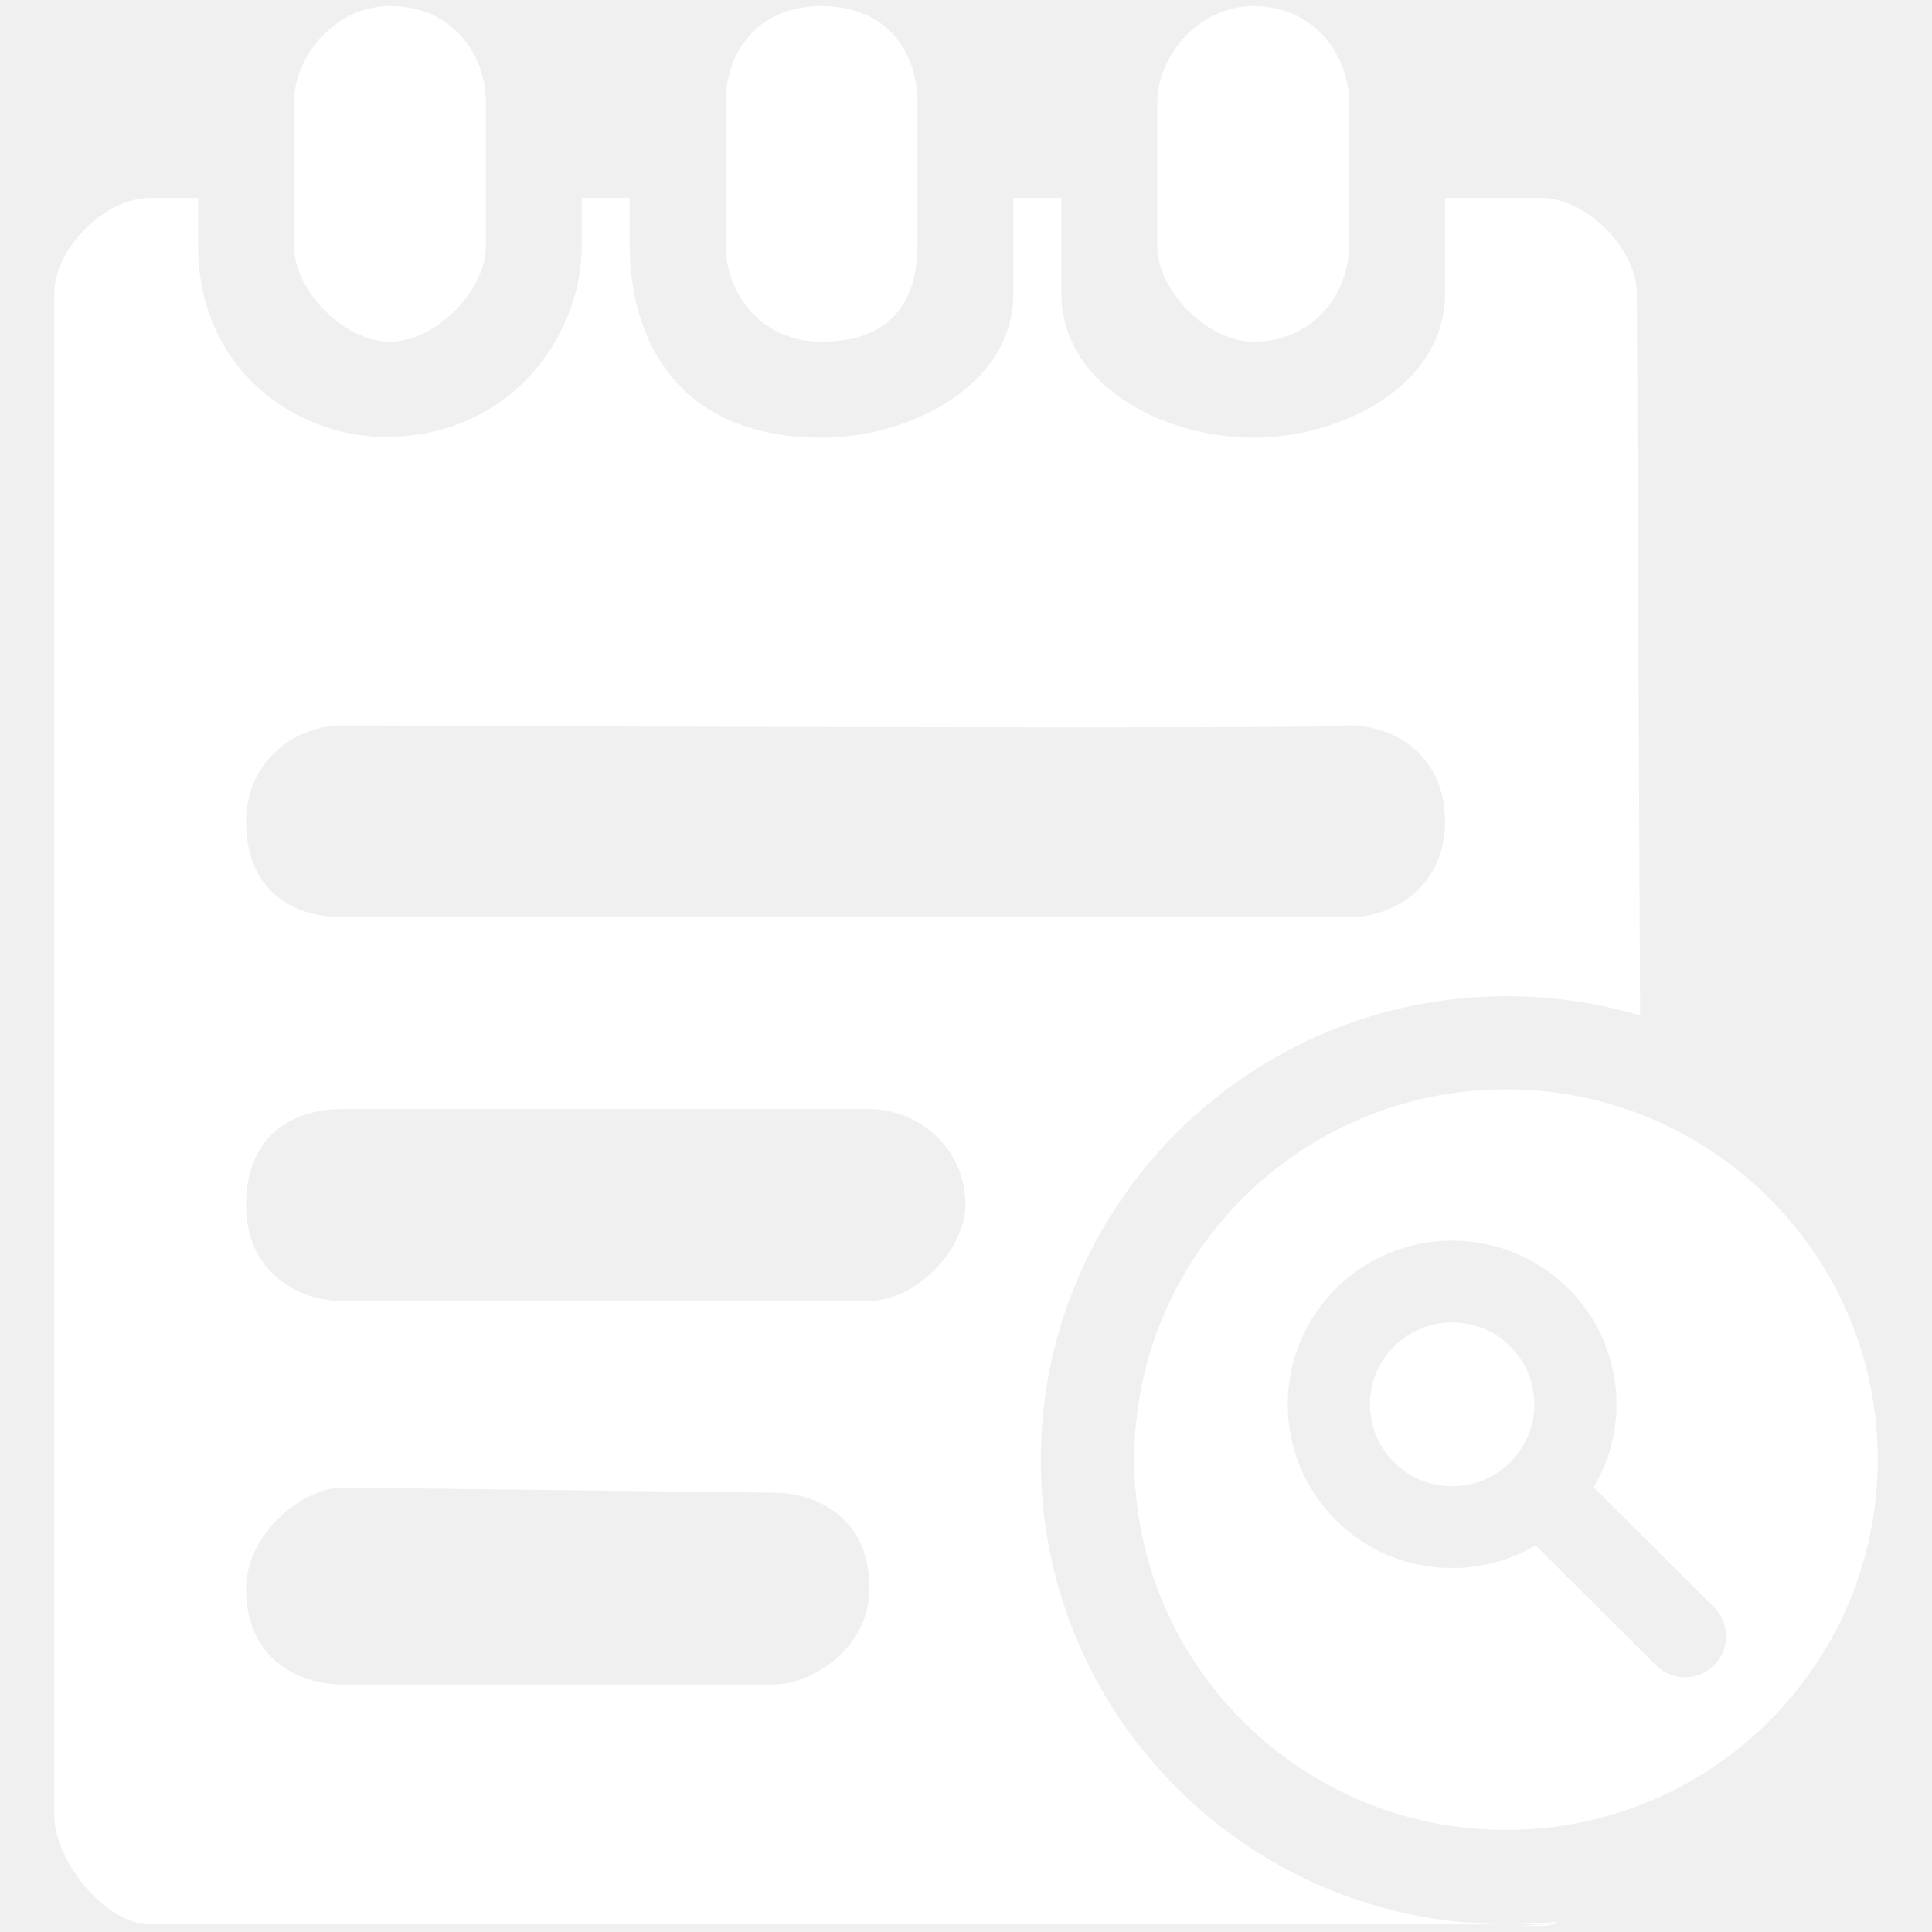
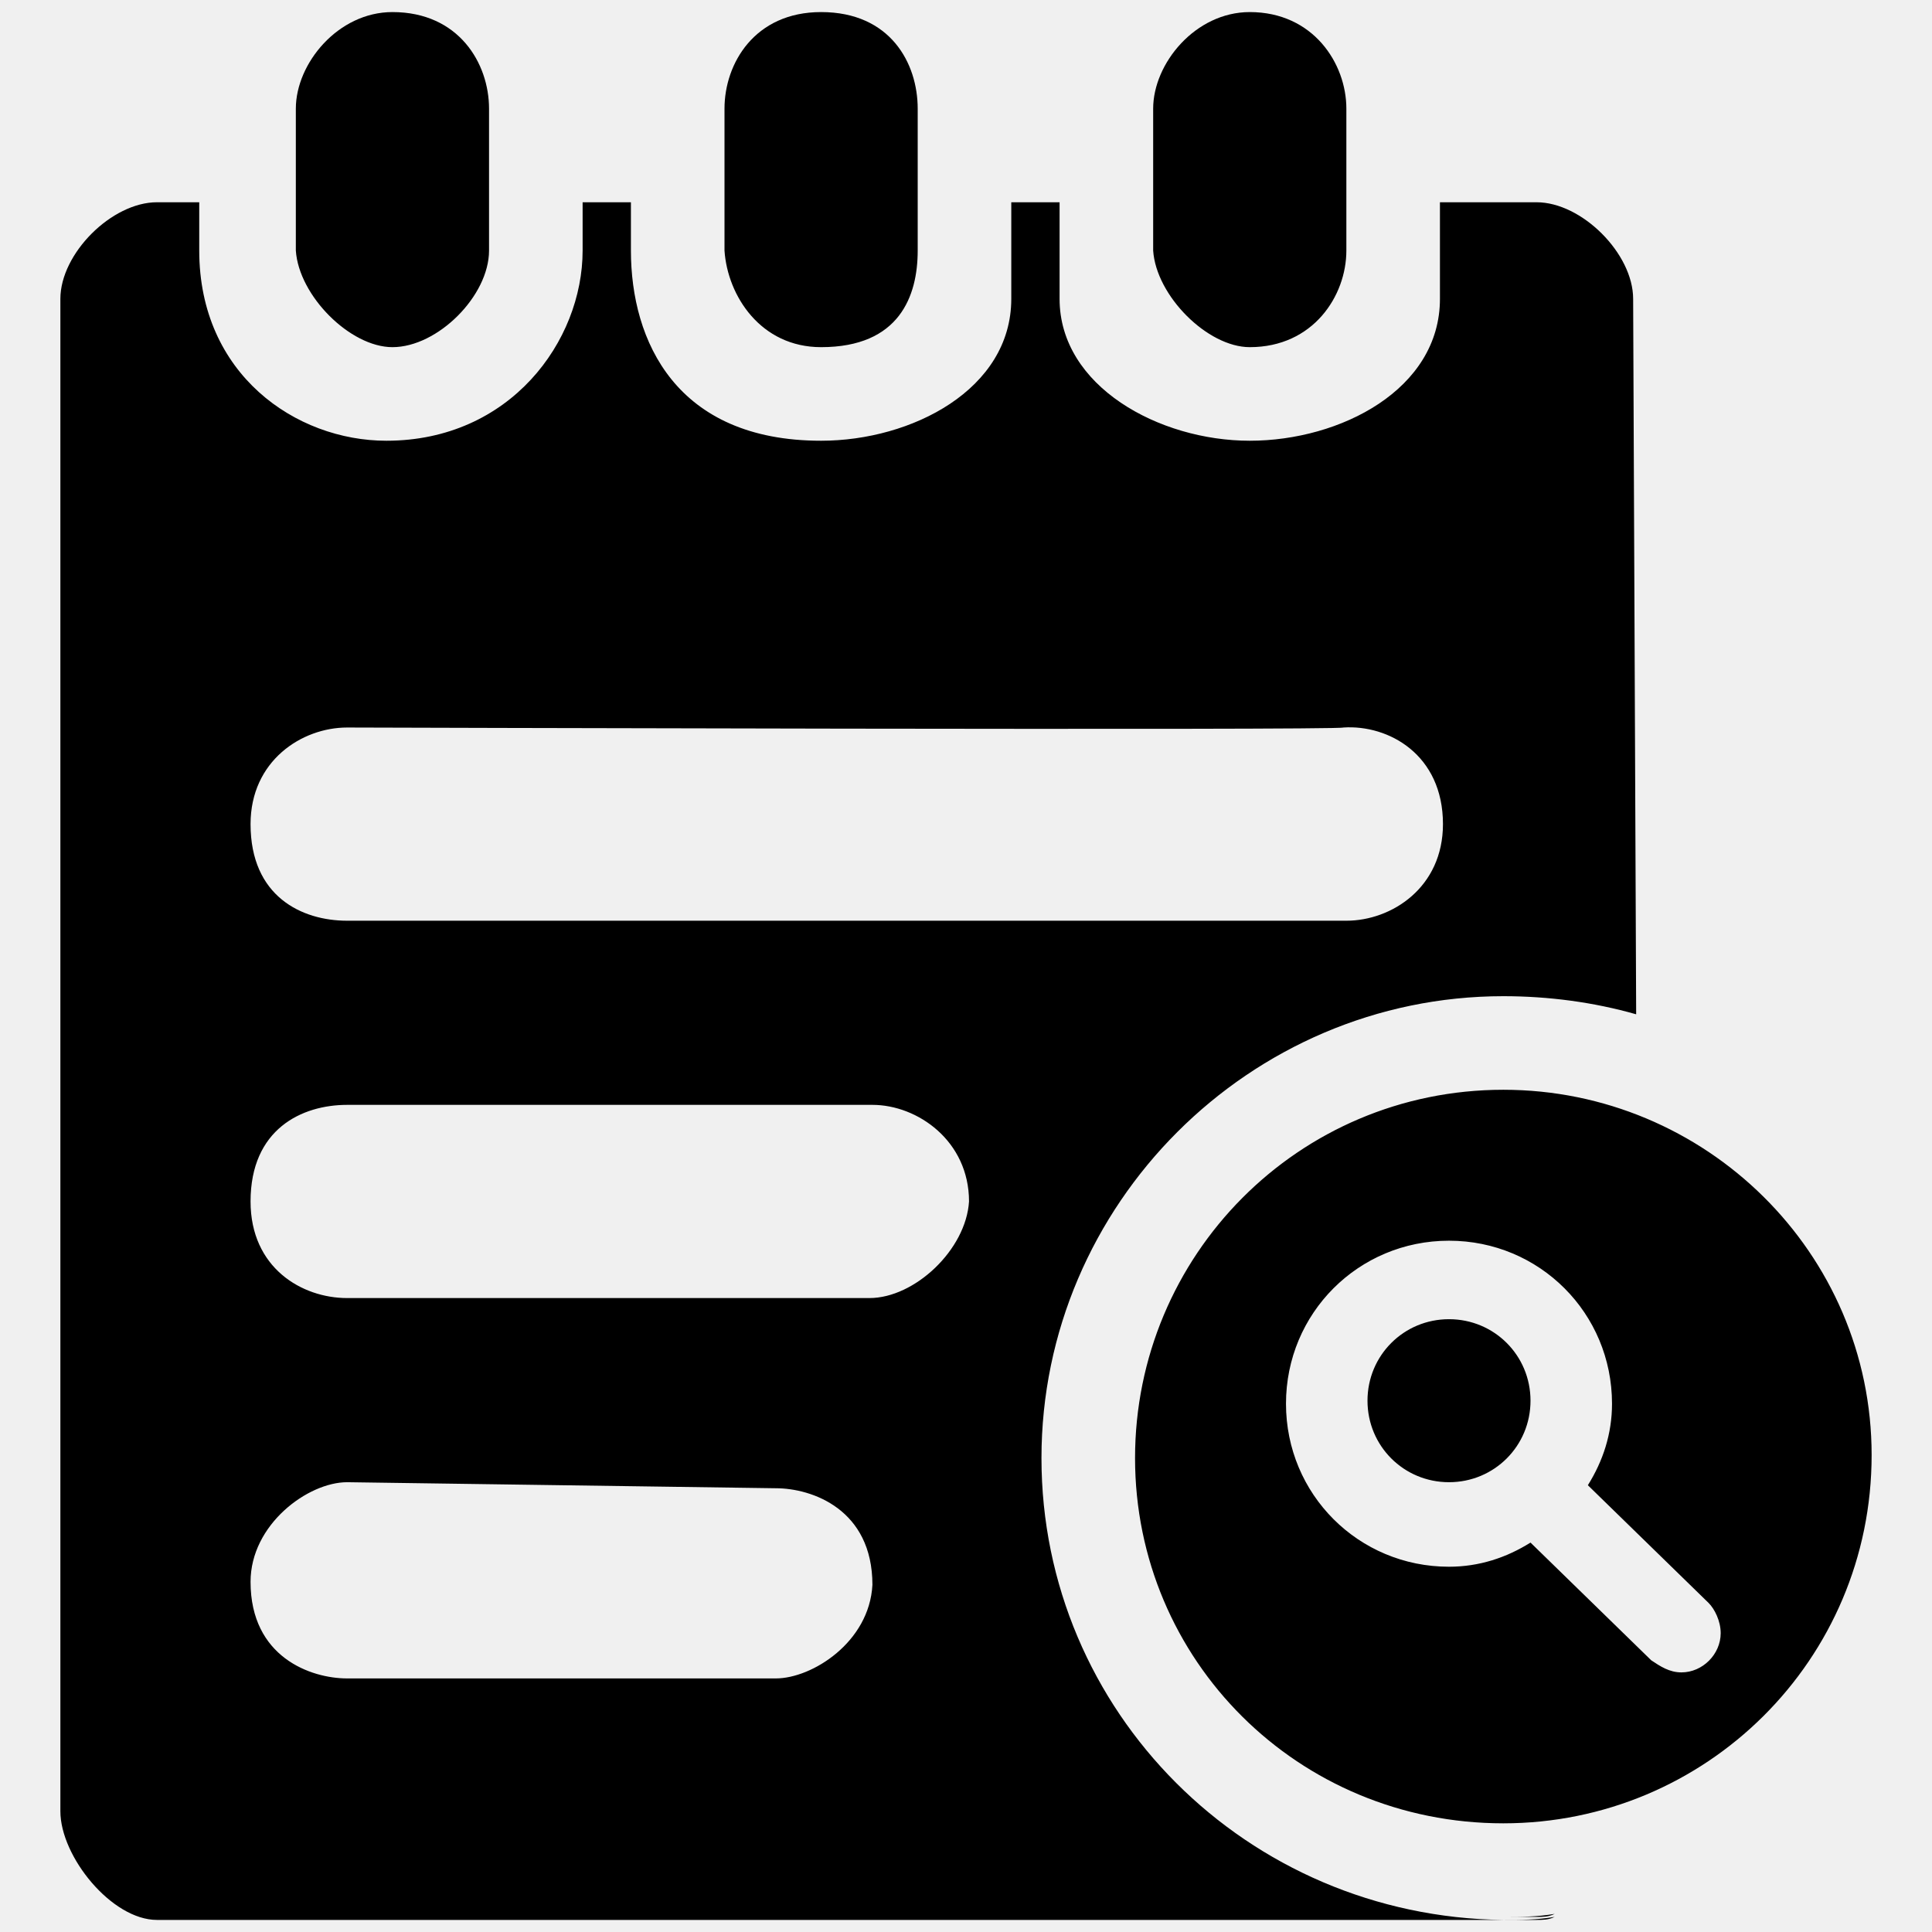
- <svg xmlns="http://www.w3.org/2000/svg" t="1732241000327" class="icon" viewBox="0 0 1024 1024" version="1.1" p-id="1462" width="200" height="200">
-   <path d="M816.459 1020.79c3.041 0 6.181-0.538 9.348-1.529-9.057 1.001-18.256 1.529-27.579 1.529L816.459 1020.79z" p-id="1463" fill="#ffffff" />
-   <path d="M769.66 700.927c-24.048 0-43.555 19.431-43.555 43.405 0 23.975 19.507 43.405 43.555 43.405 24.072 0 43.58-19.43 43.58-43.405C813.239 720.357 793.733 700.927 769.66 700.927z" p-id="1464" fill="#ffffff" />
-   <path d="M798.226 577.376c-108.821 0-197.041 87.845-197.041 196.241s88.219 196.291 197.041 196.291c108.795 0 197.013-87.896 197.013-196.291C995.24 665.219 907.022 577.376 798.226 577.376zM893.1 888.989c-6.006 0-11.465-2.43-15.412-6.352l-63.831-63.607c-12.979 7.644-28.042 12.087-44.198 12.087-48.12 0-87.13-38.838-87.13-86.787 0-47.923 39.01-86.786 87.13-86.786s87.133 38.862 87.133 86.786c0 16.082-4.468 31.096-12.134 44.026l63.851 63.581c3.921 3.945 6.379 9.357 6.379 15.362C914.89 879.287 905.135 888.989 893.1 888.989z" p-id="1465" fill="#ffffff" />
-   <path d="M206.689 181.138c24.077 0 50.837-26.859 50.837-50.837L257.526 54.046c0-23.978-16.731-50.837-50.837-50.837-29.19 0-50.837 26.859-50.837 50.837l0 76.256C155.852 154.28 182.613 181.138 206.689 181.138zM435.453 181.138c41.206 0 50.838-26.859 50.838-50.837L486.291 54.046c0-23.978-14.199-50.837-50.838-50.837-35.992 0-50.837 26.859-50.837 50.837l0 76.256C384.616 154.28 402.314 181.138 435.453 181.138zM664.217 181.138c33.112 0 50.837-26.859 50.837-50.837L715.054 54.046c0-23.978-17.723-50.837-50.837-50.837-29.19 0-50.838 26.859-50.838 50.837l0 76.256C613.38 154.28 640.164 181.138 664.217 181.138zM816.727 1019.936c3.025 0 6.151-0.535 9.303-1.52-9.015 0.994-18.168 1.52-27.447 1.52L816.727 1019.936zM551.646 773.947c0-135.829 110.559-245.942 246.936-245.942 24.573 0 48.299 3.594 70.701 10.253l-1.72-382.536c0-23.981-26.758-50.838-50.837-50.838l-50.838 0 0 50.838c0 47.956-53.542 76.255-101.672 76.255s-101.673-28.297-101.673-76.255l0-50.838-25.419 0 0 50.838c0 47.956-53.915 76.255-101.672 76.255-77.571 0-101.672-53.715-101.672-101.672l0-25.42L308.364 104.884l0 25.419c-0.051 48.203-38.276 101.276-103.982 101.276-48.13 0-99.364-36.191-99.364-101.276l0-25.419-25.419 0c-24.077 0-50.838 26.857-50.838 50.838l0 806.332c0 23.98 26.758 57.884 50.838 57.884l718.983 0C662.208 1019.936 551.646 909.825 551.646 773.947zM181.271 384.484c0 0 530.159 2.333 531.524 0 24.599-0.893 53.095 14.646 53.095 50.837 0 34.205-26.757 50.837-50.837 50.837L181.271 486.157c-24.078 0-50.837-12.559-50.837-50.837C130.435 402.853 157.193 384.484 181.271 384.484zM410.035 892.848 181.271 892.848c-20.058 0-50.837-11.418-50.837-50.838 0-29.836 30.78-53.568 50.837-53.568l228.764 2.731c20.057 0 50.838 11.022 50.838 50.837C460.873 873.584 430.092 892.848 410.035 892.848zM460.873 689.501 181.271 689.501c-24.078 0-50.837-15.885-50.837-50.836 0-38.575 26.757-50.837 50.837-50.837l279.601 0c24.075 0 50.836 18.964 50.836 50.837C511.708 662.644 484.948 689.501 460.873 689.501z" p-id="1466" fill="#ffffff" />
+ <svg xmlns="http://www.w3.org/2000/svg" t="1740380473550" class="icon" viewBox="0 0 1024 1024" version="1.1" p-id="34990" width="200" height="200">
+   <path d="M814.4 1017.6c3.2 0 6.4 0 9.6-1.6-9.6 1.6-17.6 1.6-27.2 1.6h17.6zM768 699.2c-24 0-43.2 19.2-43.2 43.2 0 24 19.2 43.2 43.2 43.2 24 0 43.2-19.2 43.2-43.2 0-24-19.2-43.2-43.2-43.2z m28.8-121.6c-108.8 0-195.2 88-195.2 195.2S688 966.4 796.8 966.4C904 966.4 992 880 992 771.2c0-107.2-88-193.6-195.2-193.6z m94.4 308.8c-6.4 0-11.2-3.2-16-6.4l-64-62.4c-12.8 8-27.2 12.8-43.2 12.8-48 0-86.4-38.4-86.4-86.4 0-48 38.4-86.4 86.4-86.4s86.4 38.4 86.4 86.4c0 16-4.8 30.4-12.8 43.2l64 62.4c3.2 3.2 6.4 9.6 6.4 16 0 11.2-9.6 20.8-20.8 20.8zM208 184c24 0 51.2-27.2 51.2-51.2V57.6c0-24-16-51.2-51.2-51.2-28.8 0-51.2 27.2-51.2 51.2v75.2c1.6 24 28.8 51.2 51.2 51.2z m227.2 0c41.6 0 51.2-27.2 51.2-51.2V57.6c0-24-14.4-51.2-51.2-51.2C400 6.4 384 33.6 384 57.6v75.2c1.6 24 19.2 51.2 51.2 51.2z m227.2 0c33.6 0 51.2-27.2 51.2-51.2V57.6c0-24-17.6-51.2-51.2-51.2-28.8 0-51.2 27.2-51.2 51.2v75.2c1.6 24 28.8 51.2 51.2 51.2z m152 832c3.2 0 6.4 0 9.6-1.6-9.6 1.6-17.6 1.6-27.2 1.6h17.6zM552 772.8c0-134.4 110.4-244.8 244.8-244.8 24 0 48 3.2 70.4 9.6l-1.6-379.2c0-24-27.2-51.2-51.2-51.2h-51.2v51.2c0 48-52.8 75.2-100.8 75.2s-100.8-28.8-100.8-75.2V107.2h-25.6v51.2c0 48-52.8 75.2-100.8 75.2-76.8 0-100.8-52.8-100.8-100.8V107.2h-25.6v25.6c0 48-38.4 100.8-104 100.8-48 0-99.2-35.2-99.2-100.8V107.2H83.2C59.2 107.2 32 134.4 32 158.4V960c0 24 27.2 57.6 51.2 57.6h713.6c-136-1.6-244.8-110.4-244.8-244.8z m-368-387.2s526.4 1.6 528 0c24-1.6 52.8 14.4 52.8 51.2 0 33.6-27.2 51.2-51.2 51.2H184c-24 0-51.2-12.8-51.2-51.2 0-33.6 27.2-51.2 51.2-51.2z m227.2 504H184c-19.2 0-51.2-11.2-51.2-51.2 0-30.4 30.4-52.8 51.2-52.8l227.2 3.2c19.2 0 51.2 11.2 51.2 51.2-1.6 30.4-32 49.6-51.2 49.6zM460.8 688H184c-24 0-51.2-16-51.2-51.2 0-38.4 27.2-51.2 51.2-51.2h278.4c24 0 51.2 19.2 51.2 51.2-1.6 25.6-28.8 51.2-52.8 51.2z" fill="#000000" p-id="34991" />
</svg>
